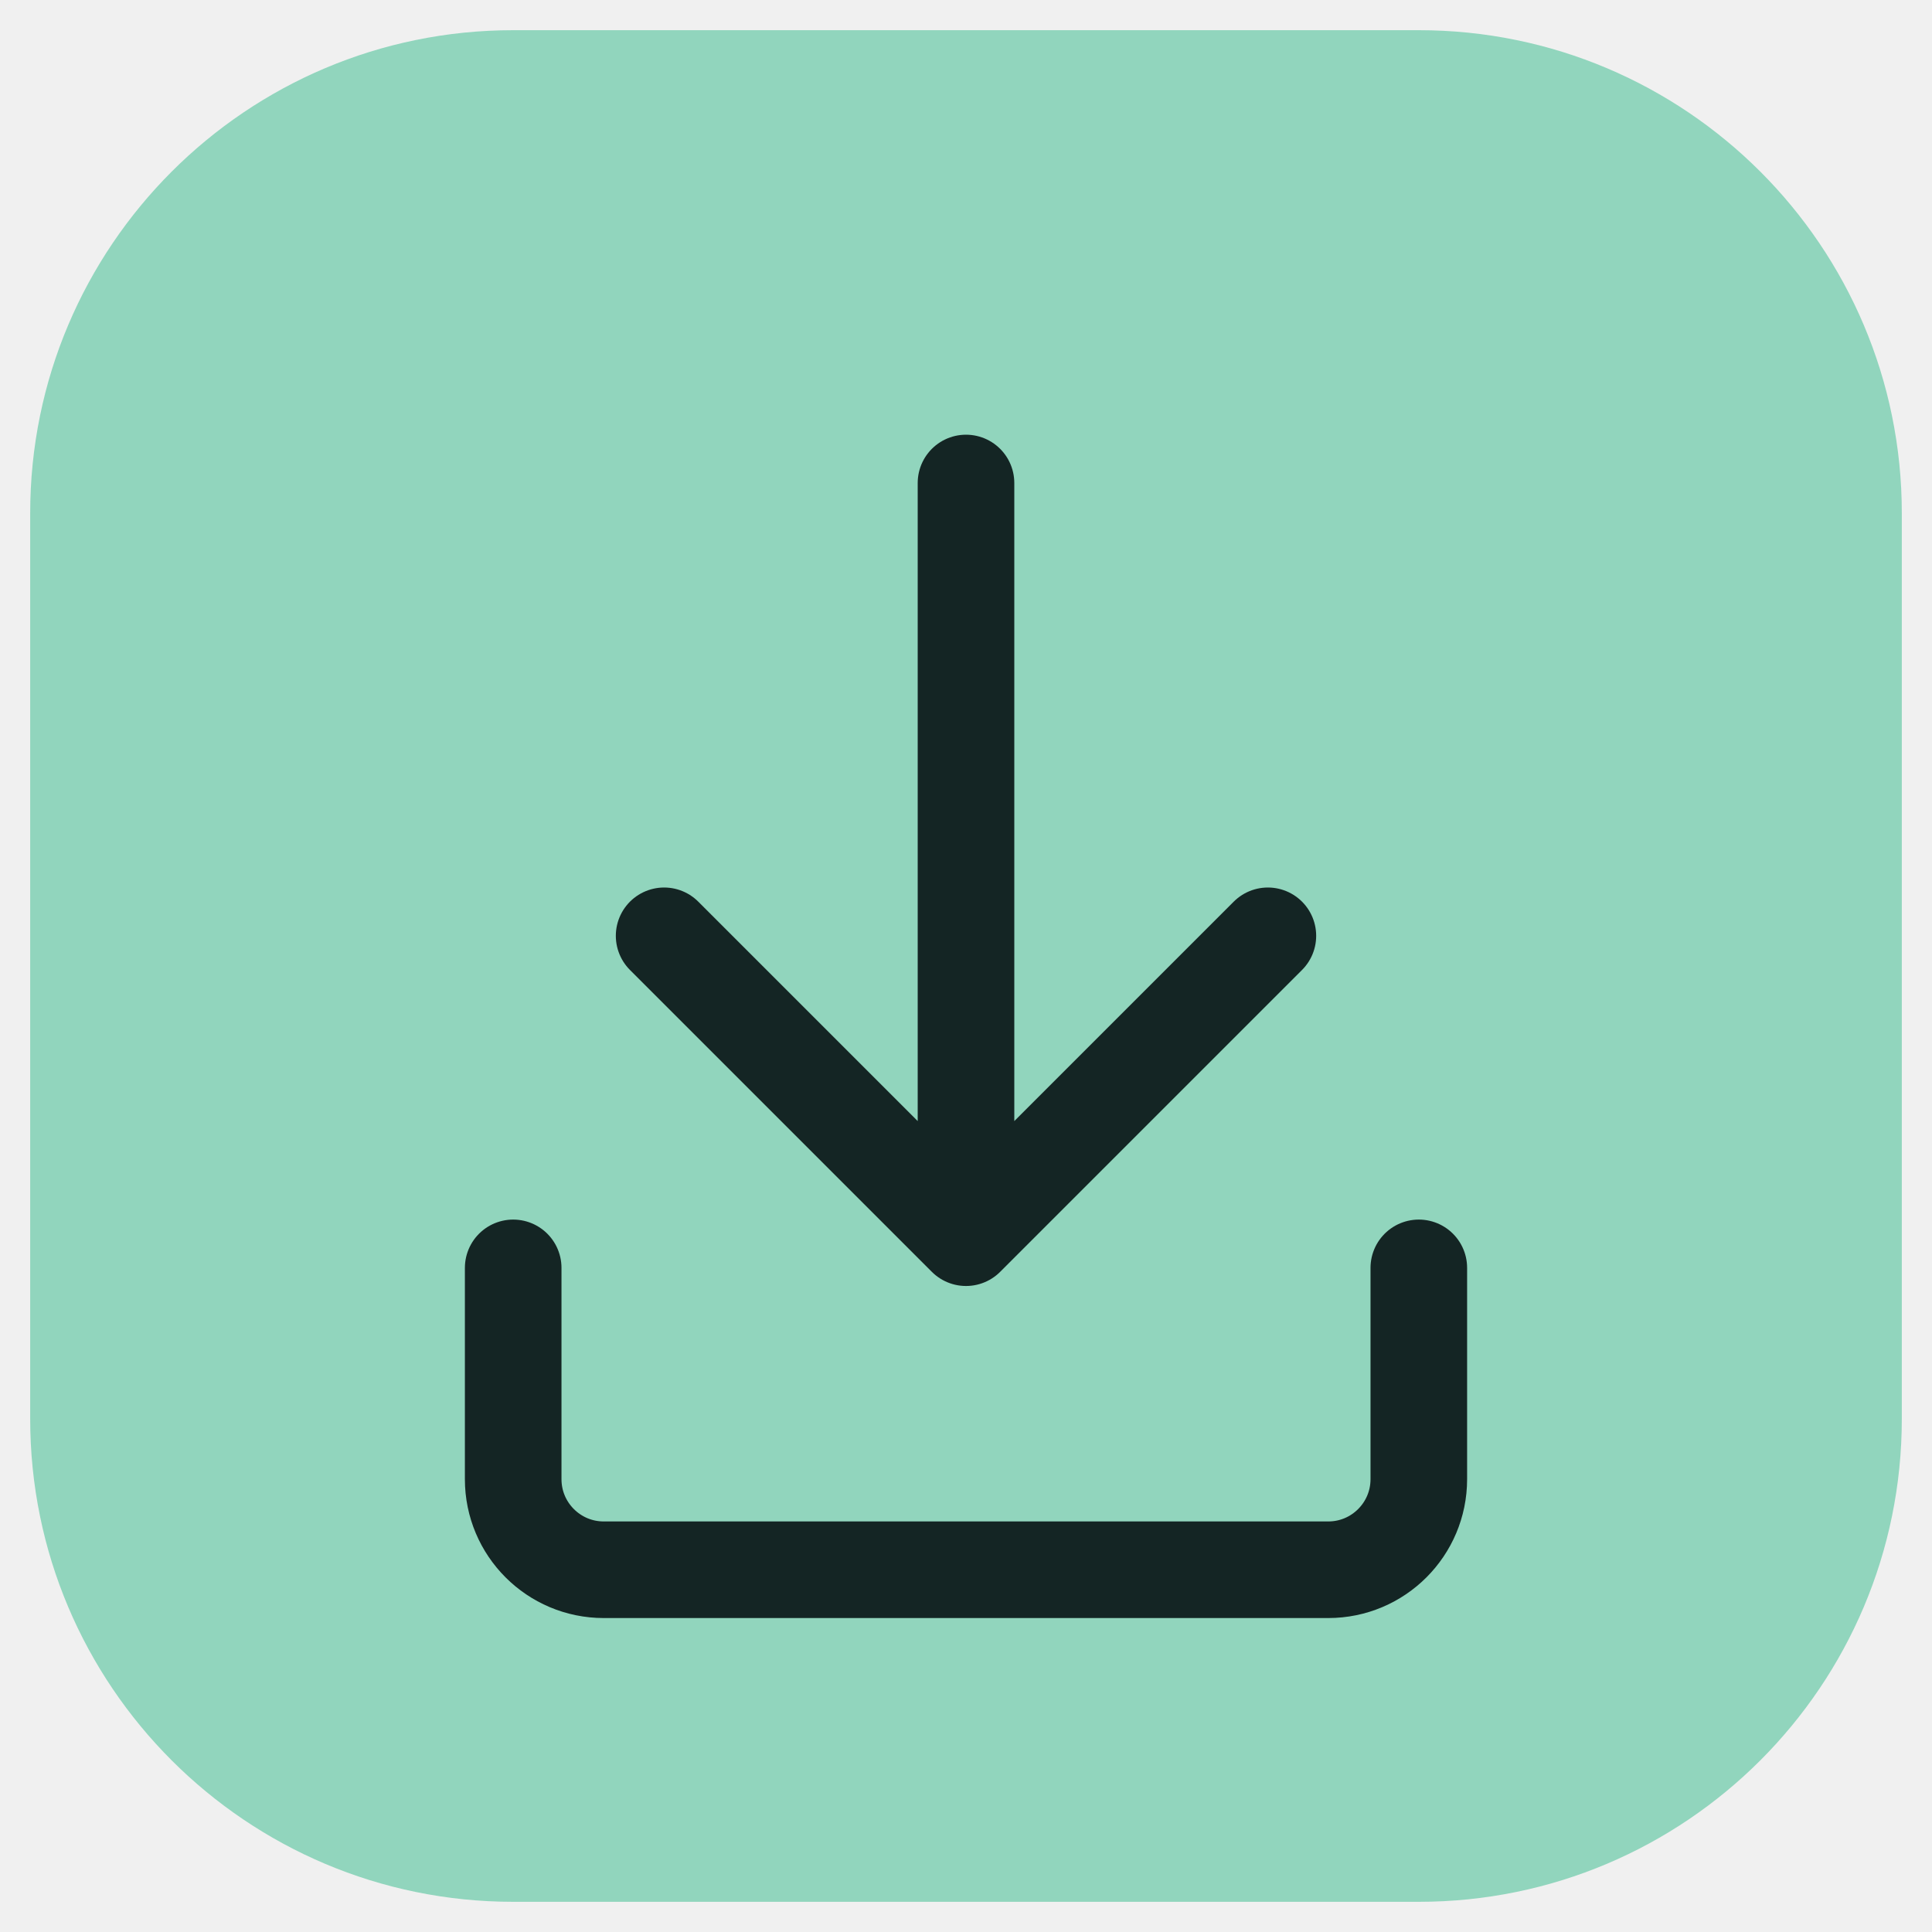
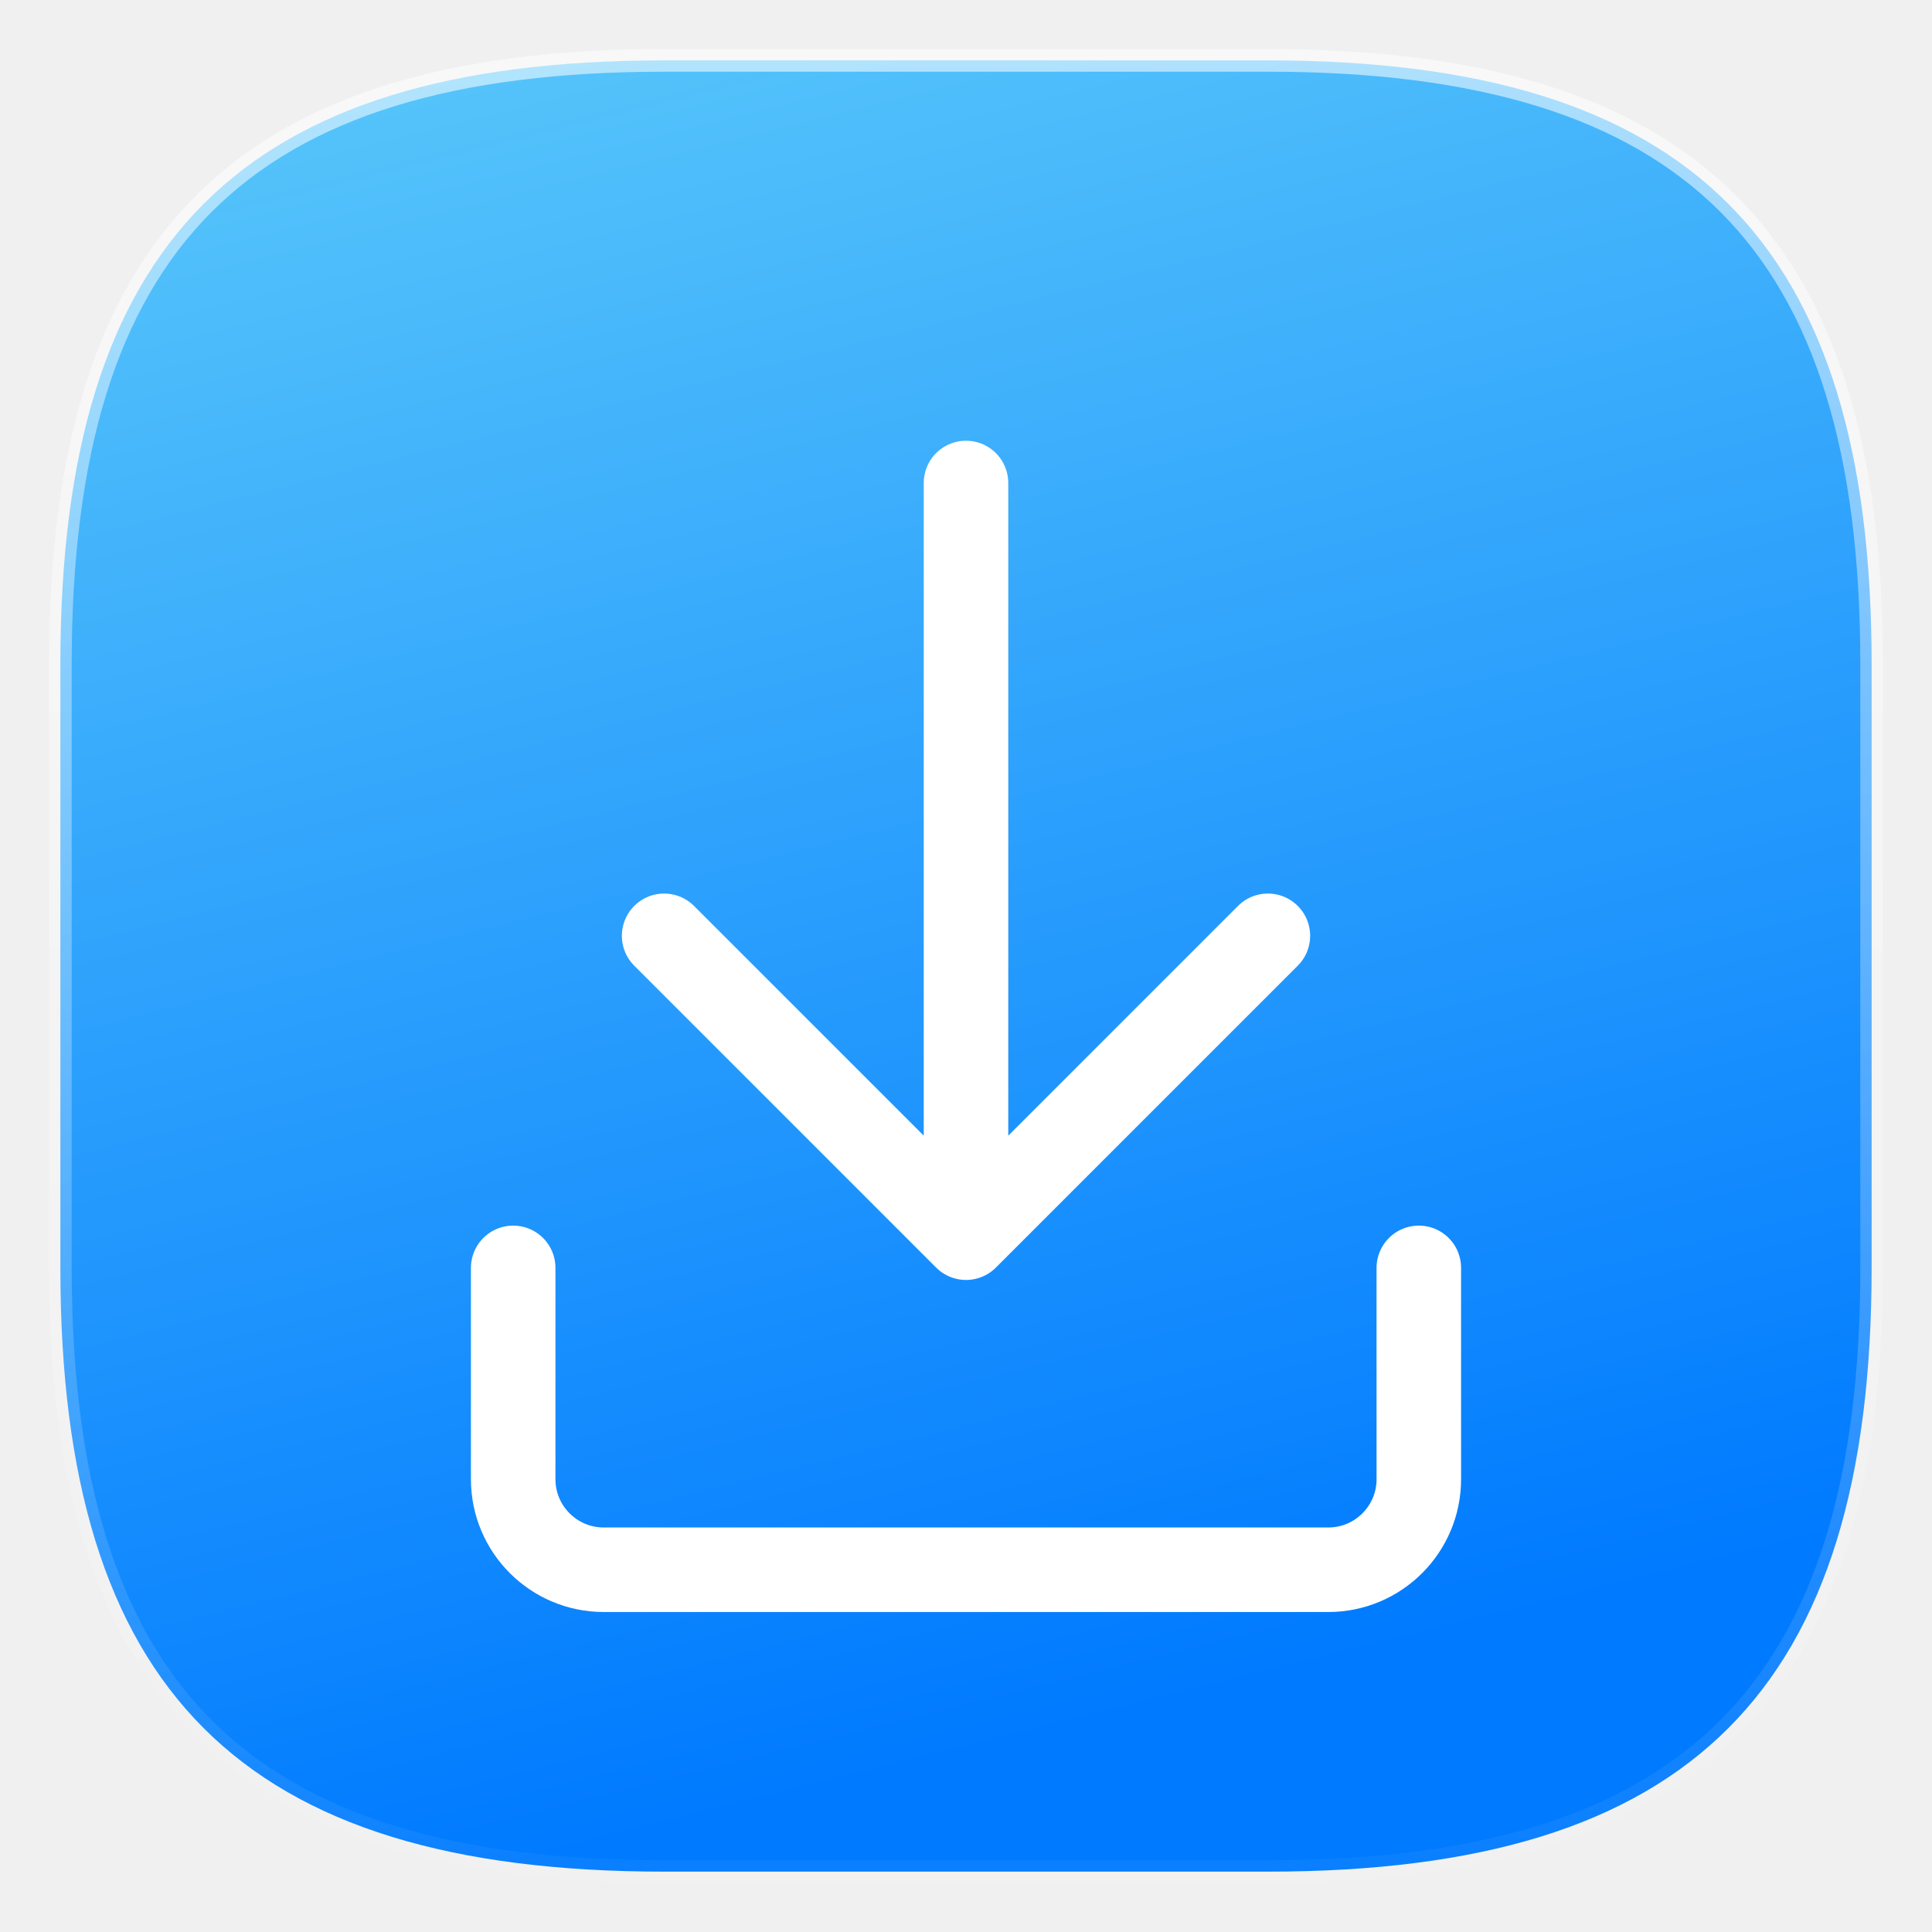
<svg xmlns="http://www.w3.org/2000/svg" width="256" height="256" viewBox="0 0 64 64">
-   <rect x="1" y="1" width="62" height="62" rx="16" fill="#91d5bd" />
-   <g fill="none" stroke="#142524" stroke-width="3.2" stroke-linecap="round" stroke-linejoin="round">
+   <defs>
+     <linearGradient id="tile" x1="0" y1="0" x2="0.25" y2="1">
+       <stop stop-color="#5ac8fa" />
+       <stop offset="1" stop-color="#007aff" />
+     </linearGradient>
+     <linearGradient id="rim" x1="0" y1="0" x2="0" y2="1">
+       <stop stop-color="white" stop-opacity=".55" />
+       <stop offset="1" stop-color="white" stop-opacity=".04" />
+     </linearGradient>
+   </defs>
+   <path d="M22 2H42C56 2 62 8 62 22V42C62 56 56 62 42 62H22C8 62 2 56 2 42V22C2 8 8 2 22 2Z" fill="url(#tile)" />
+   <path d="M22 2H42C56 2 62 8 62 22V42C62 56 56 62 42 62H22C8 62 2 56 2 42V22C2 8 8 2 22 2Z" fill="none" stroke="url(#rim)" stroke-width=".75" />
+   <g fill="none" stroke="#ffffff" stroke-width="2.8" stroke-linecap="round" stroke-linejoin="round">
    <path d="M32 16v25m-10-10 10 10 10-10M17 42v7a3 3 0 0 0 3 3h24a3 3 0 0 0 3-3v-7" />
  </g>
</svg>
